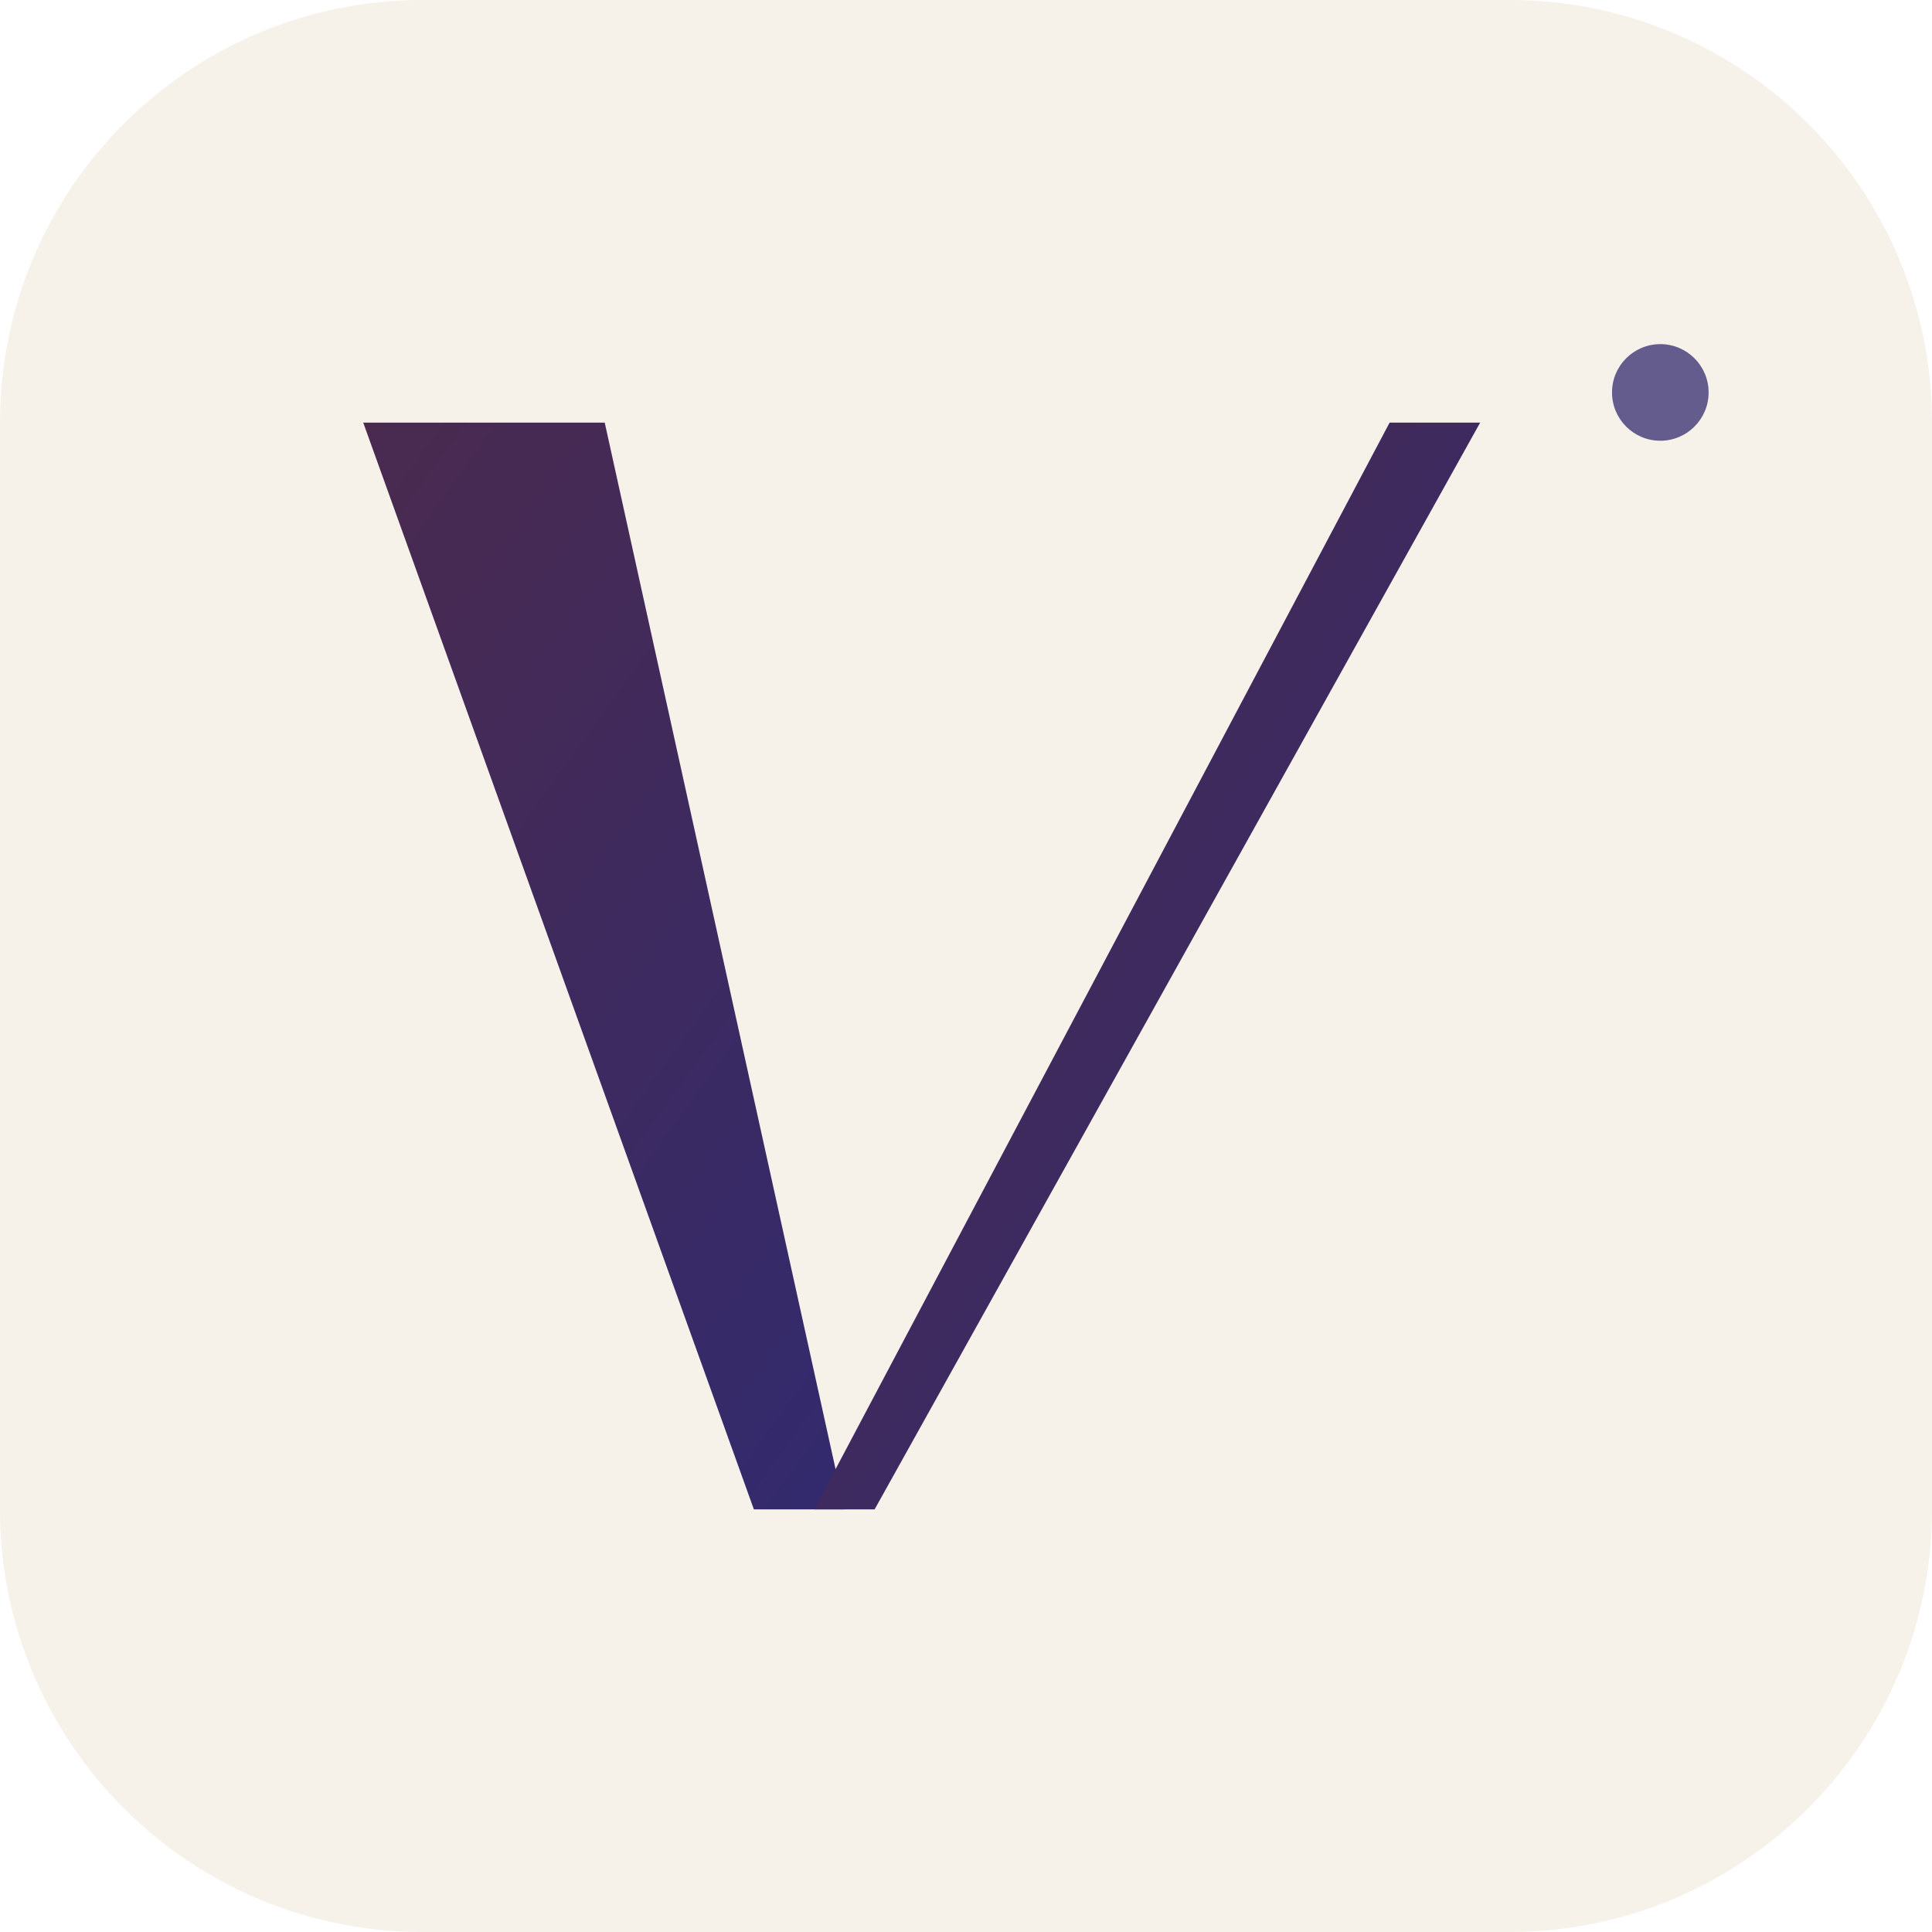
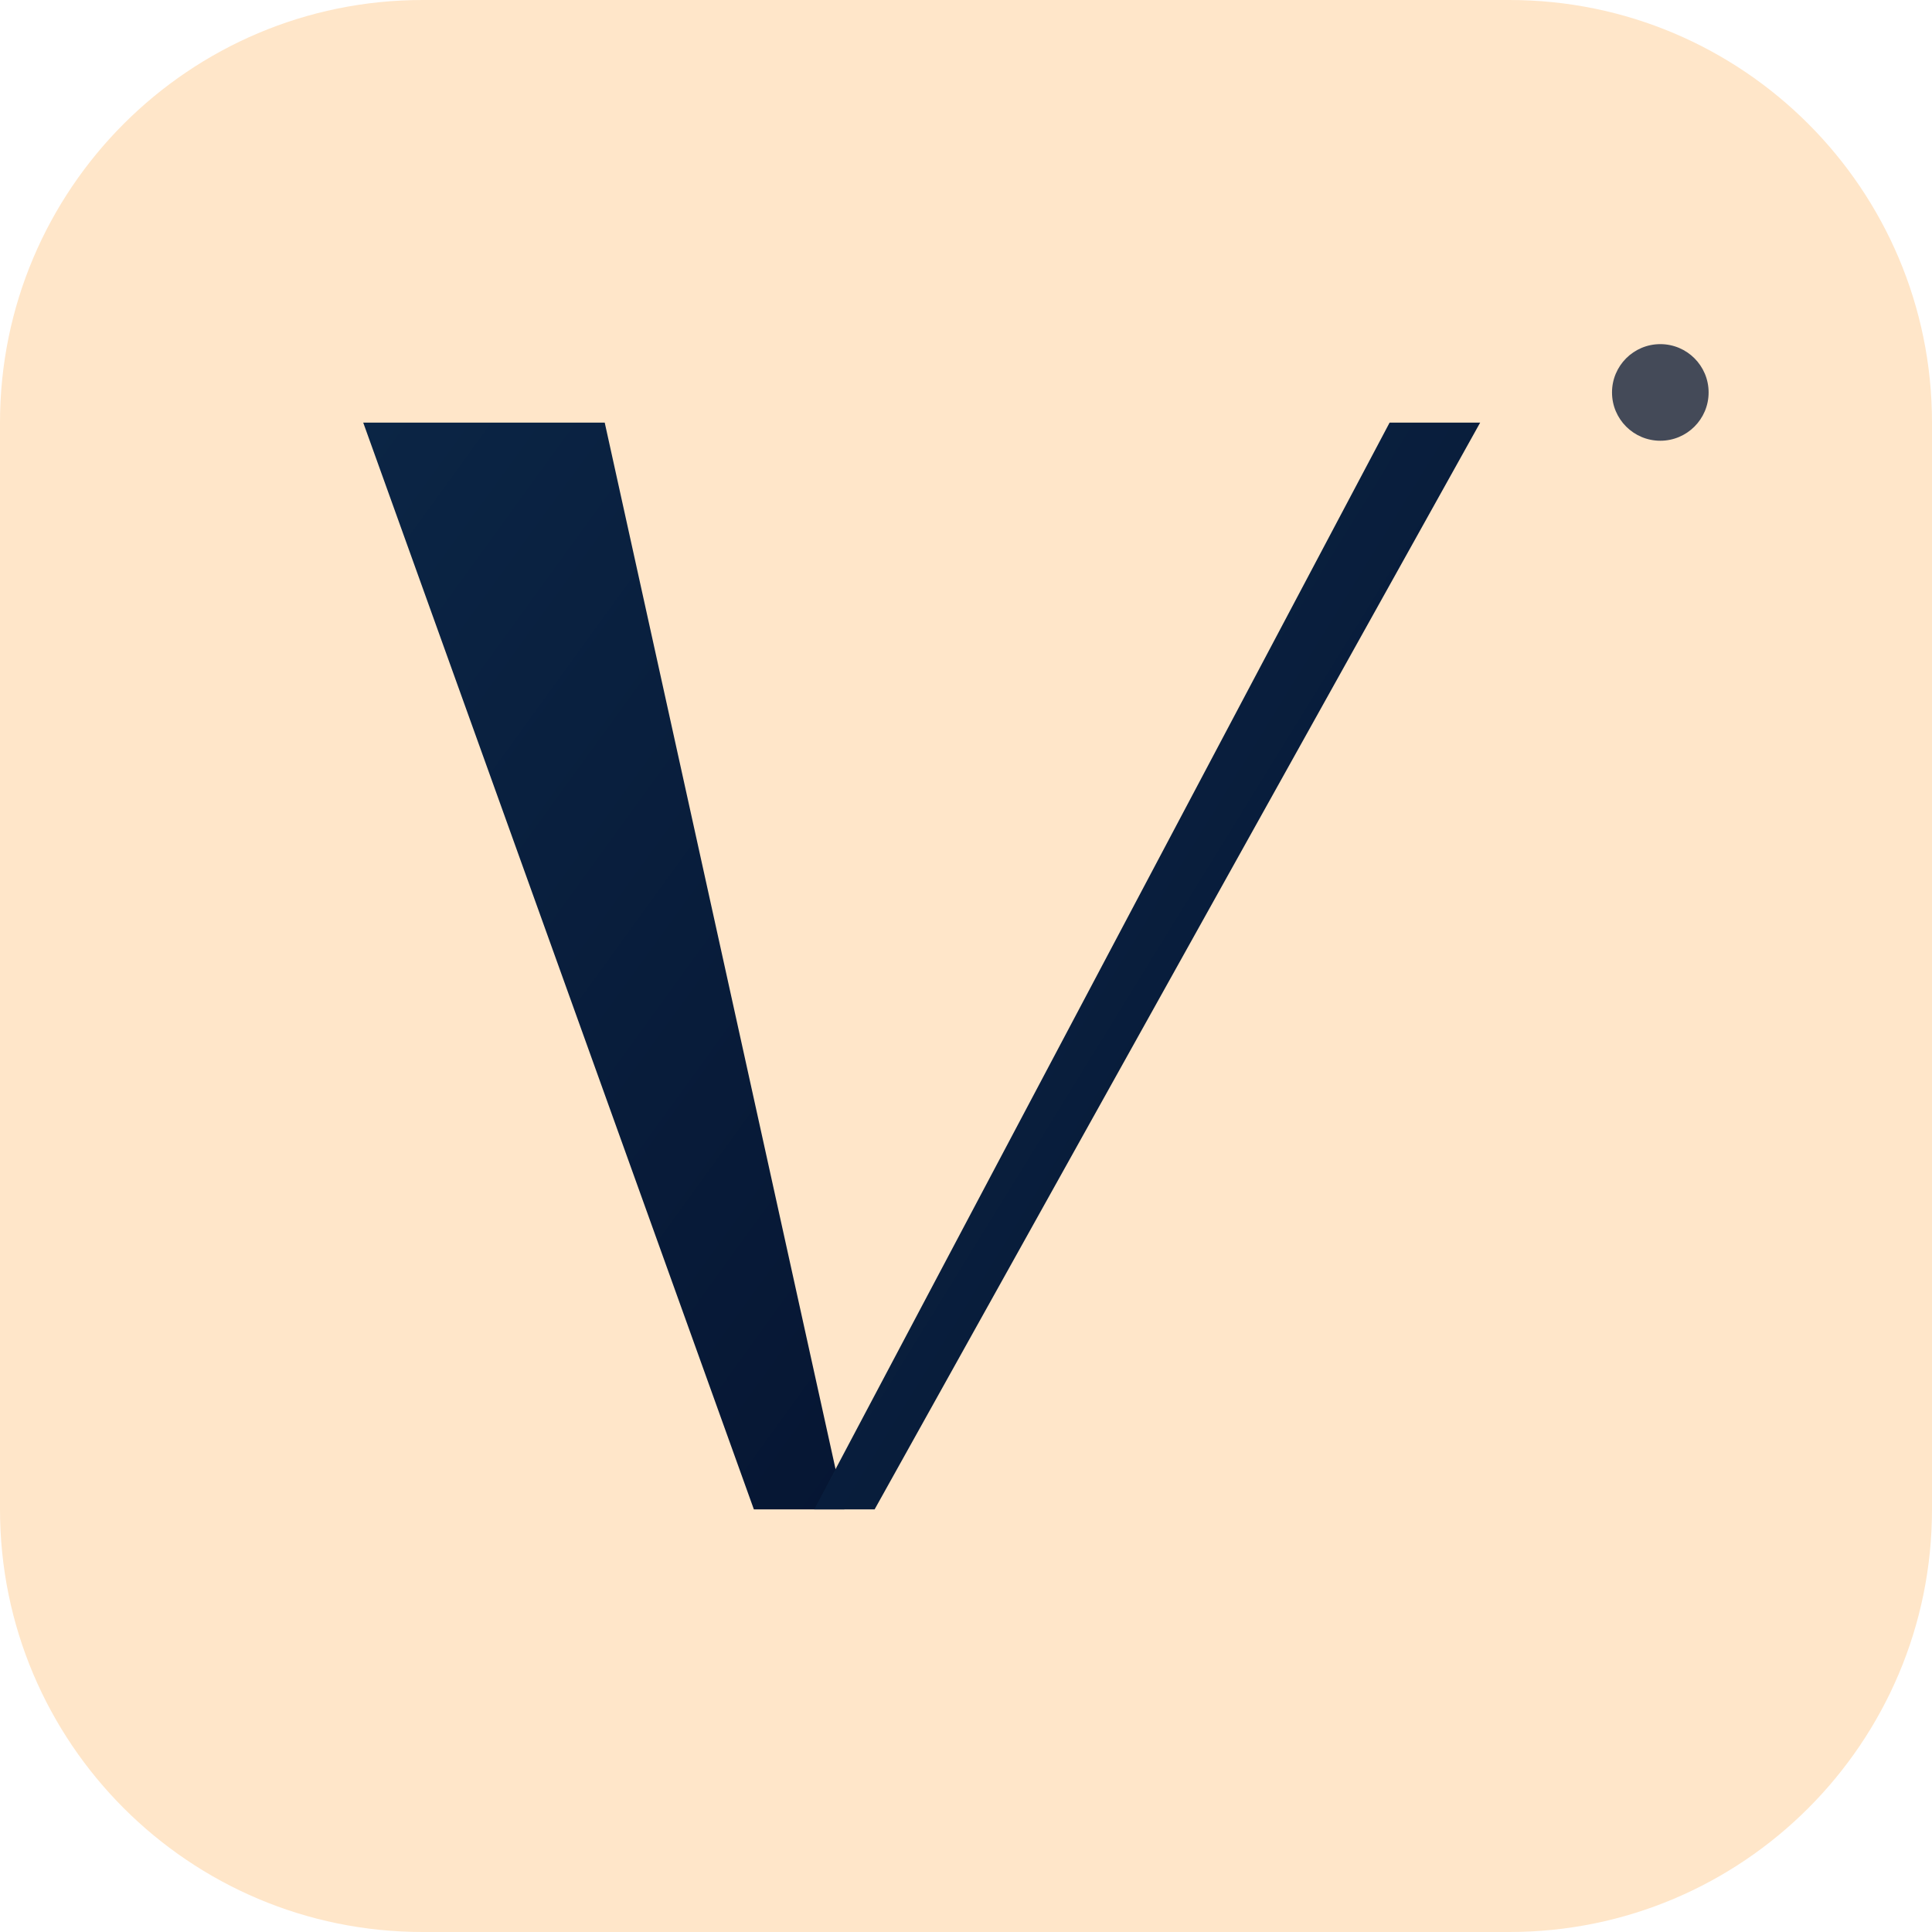
<svg xmlns="http://www.w3.org/2000/svg" viewBox="0 0 64 64" role="img" aria-label="Vespers">
  <defs>
    <linearGradient id="ink" x1="0" y1="0" x2="1" y2="1">
-       <stop offset="0" stop-color="#4A2A4F" />
-       <stop offset="1" stop-color="#322A6E" />
+       <stop offset="0" stop-color="#0B2545" />
+       <stop offset="1" stop-color="#061633" />
    </linearGradient>
  </defs>
-   <rect width="64" height="64" rx="14" fill="#F6F2EA" />
+   <rect width="64" height="64" rx="14" fill="#FFE6C9" />
  <g transform="translate(2 0) skewX(-8)">
    <path d="M 12 14 L 20 14 L 33 50 L 30 50 Z" fill="url(#ink)" />
    <path d="M 46 14 L 49 14 L 34 50 L 32 50 Z" fill="url(#ink)" />
  </g>
-   <circle cx="55" cy="13" r="1.6" fill="#322A6E" opacity="0.75" />
+   <circle cx="55" cy="13" r="1.6" fill="#061633" opacity="0.75" />
</svg>
